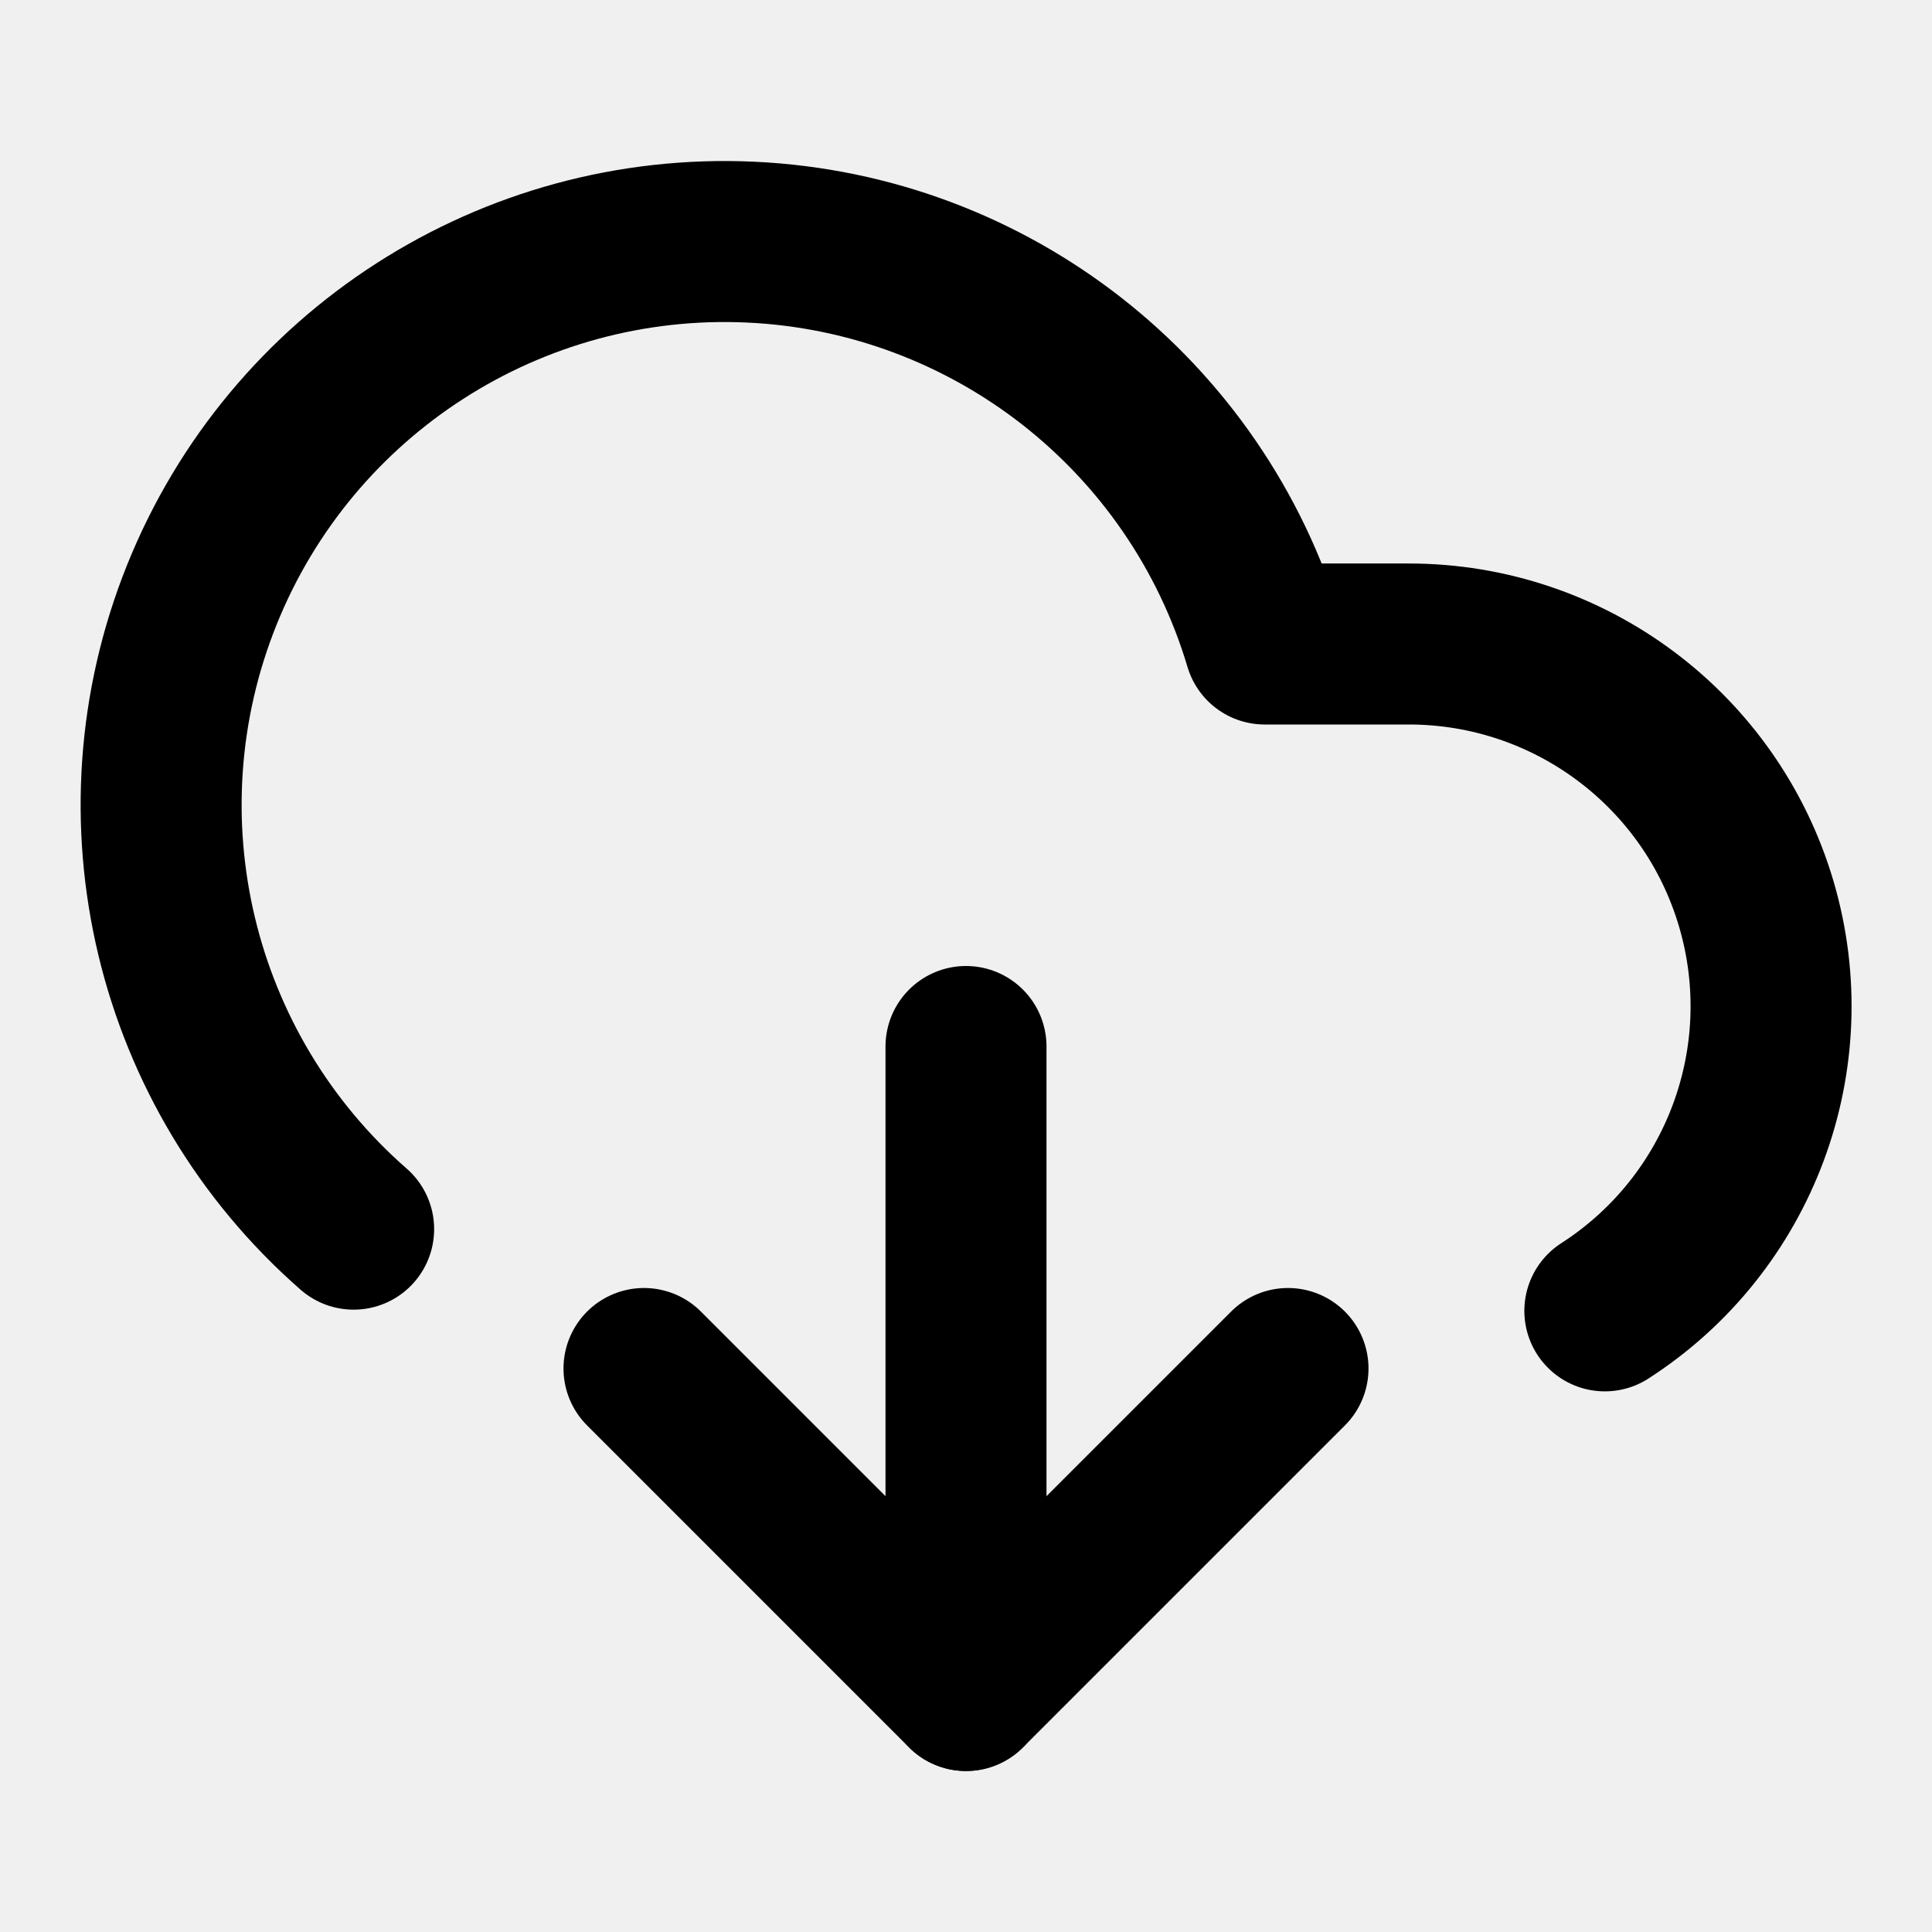
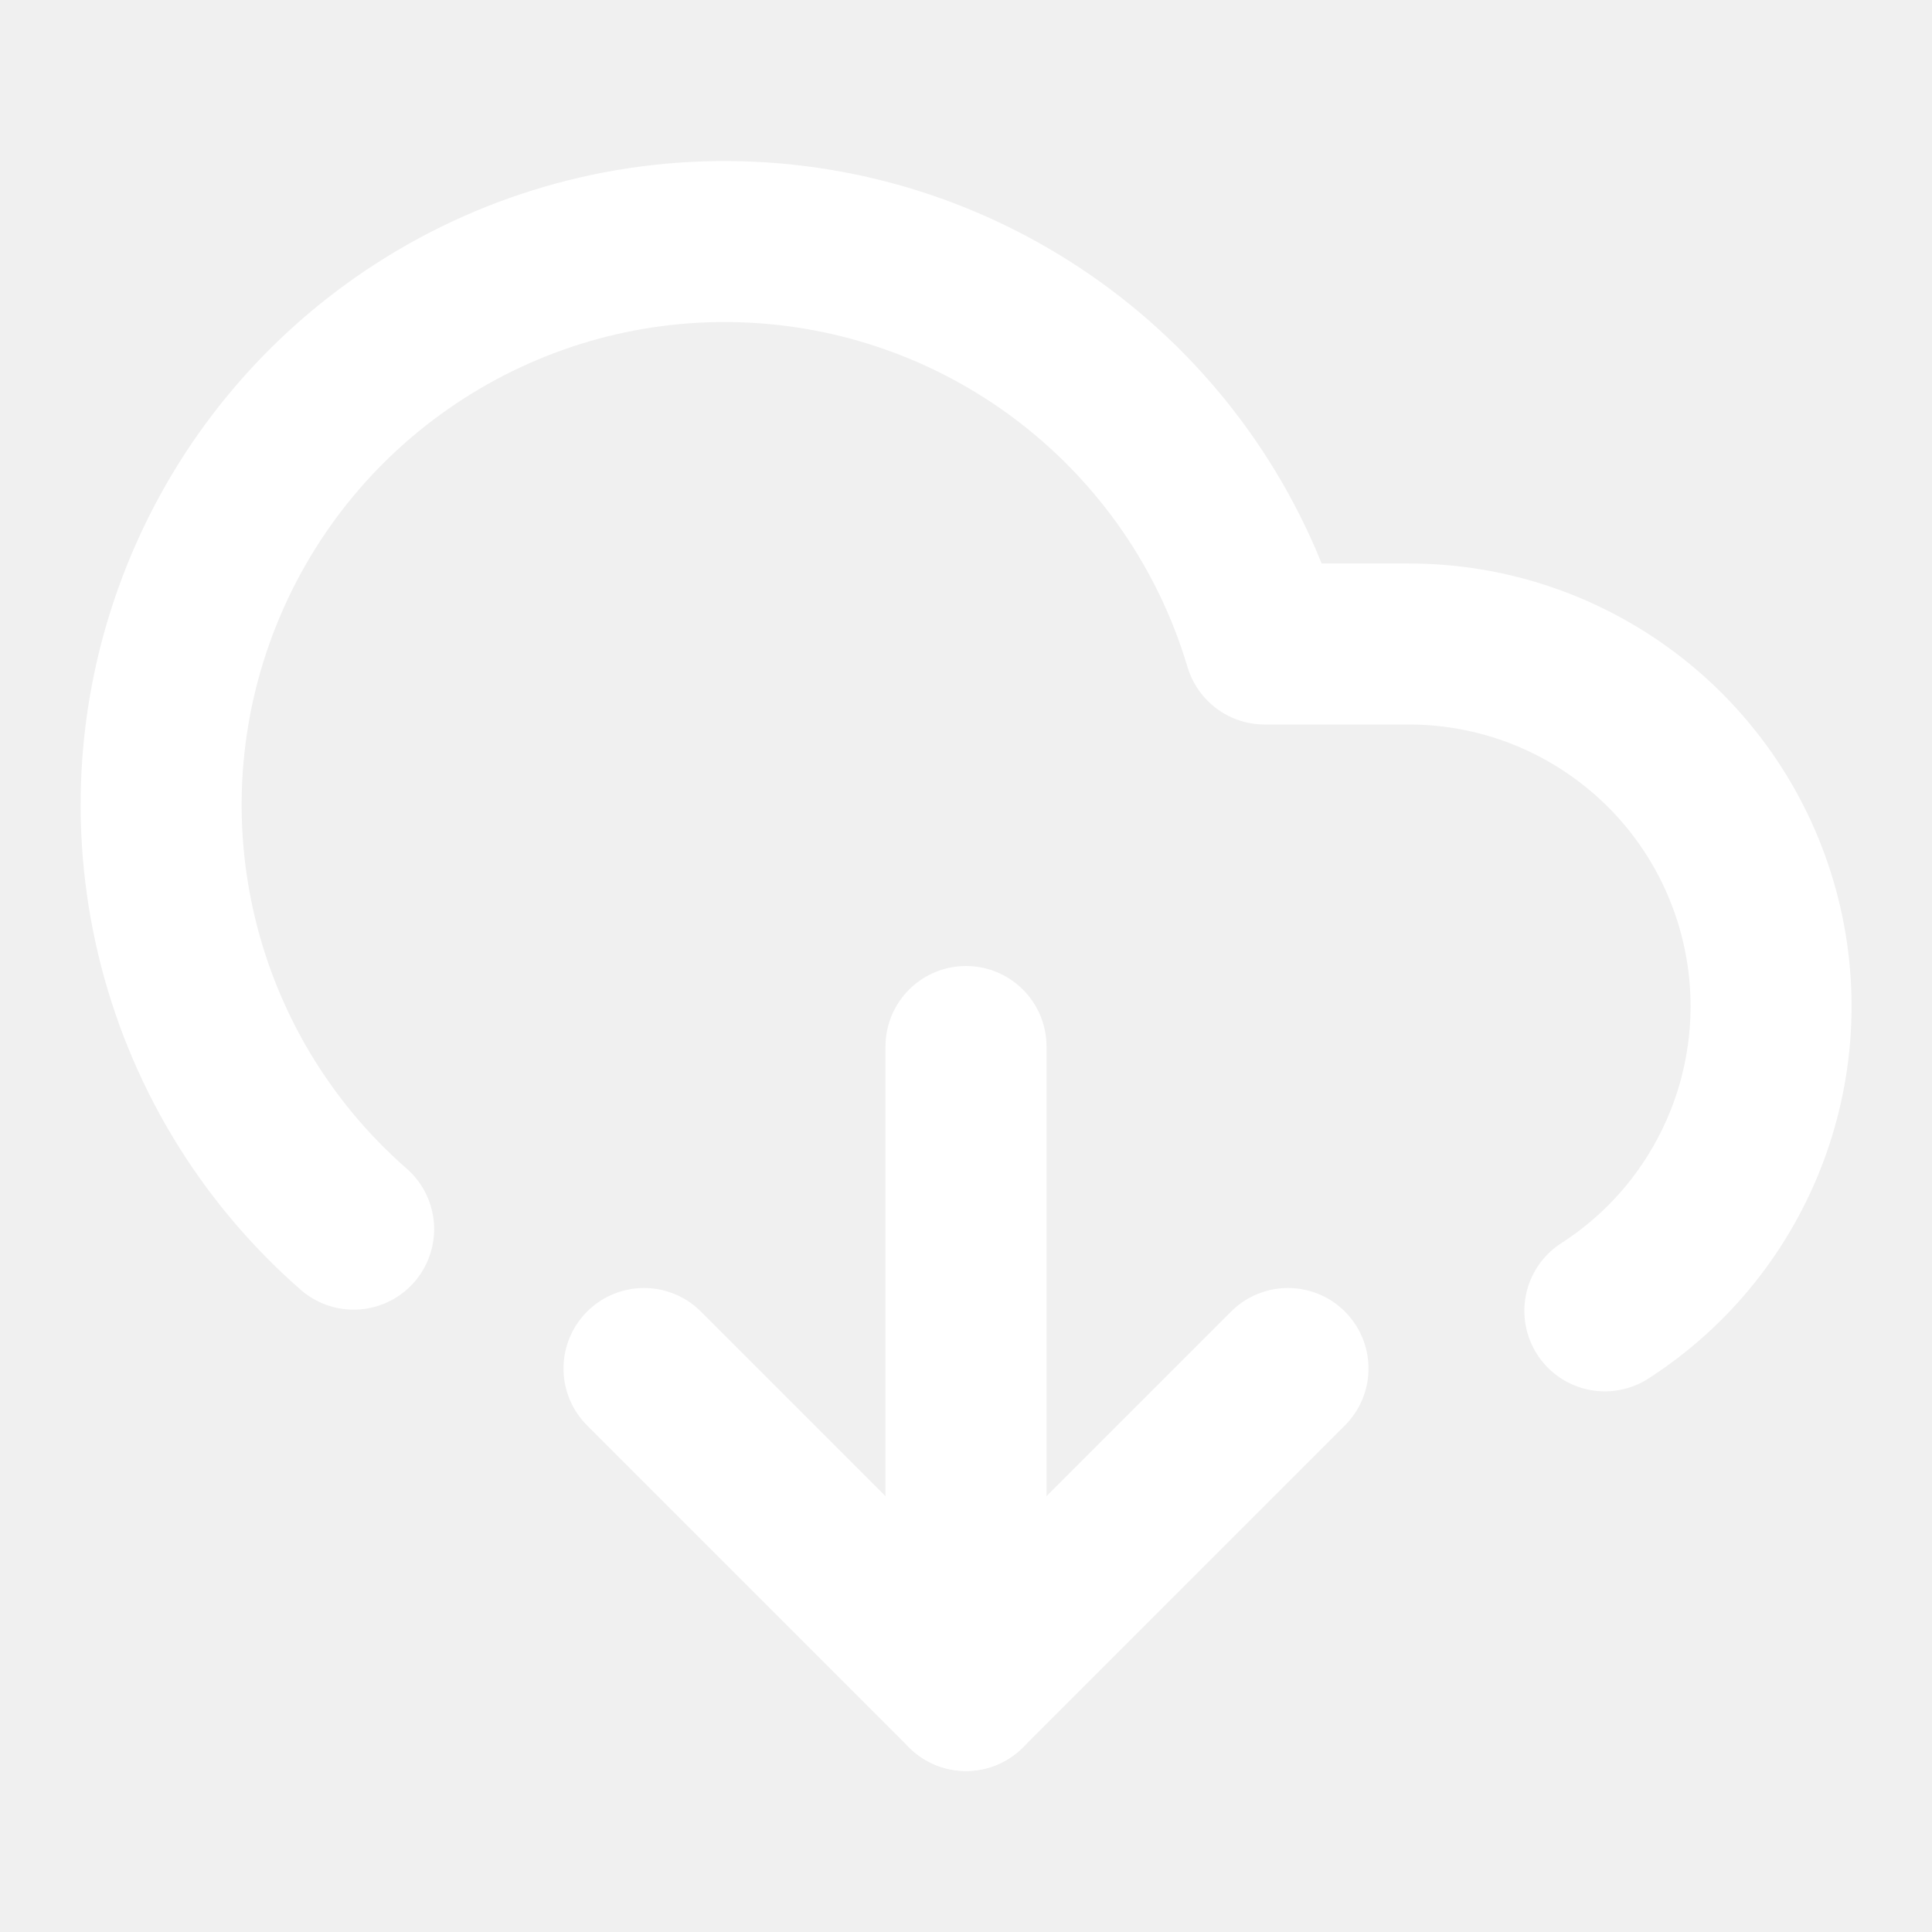
- <svg xmlns="http://www.w3.org/2000/svg" class="lucide lucide-cloud-download" width="24" height="24" viewBox="0 0 24 24" fill="none" stroke="currentColor" stroke-width="2" stroke-linecap="round" stroke-linejoin="round">
+ <svg xmlns="http://www.w3.org/2000/svg" class="lucide lucide-cloud-download" width="24" height="24" viewBox="0 0 24 24" fill="none" stroke="#ffffff" stroke-width="2" stroke-linecap="round" stroke-linejoin="round">
  <path d="M12 13v8l-4-4" />
  <path d="m12 21 4-4" />
  <path d="M4.393 15.269A7 7 0 1 1 15.71 8h1.79a4.5 4.5 0 0 1 2.436 8.284" />
</svg>
